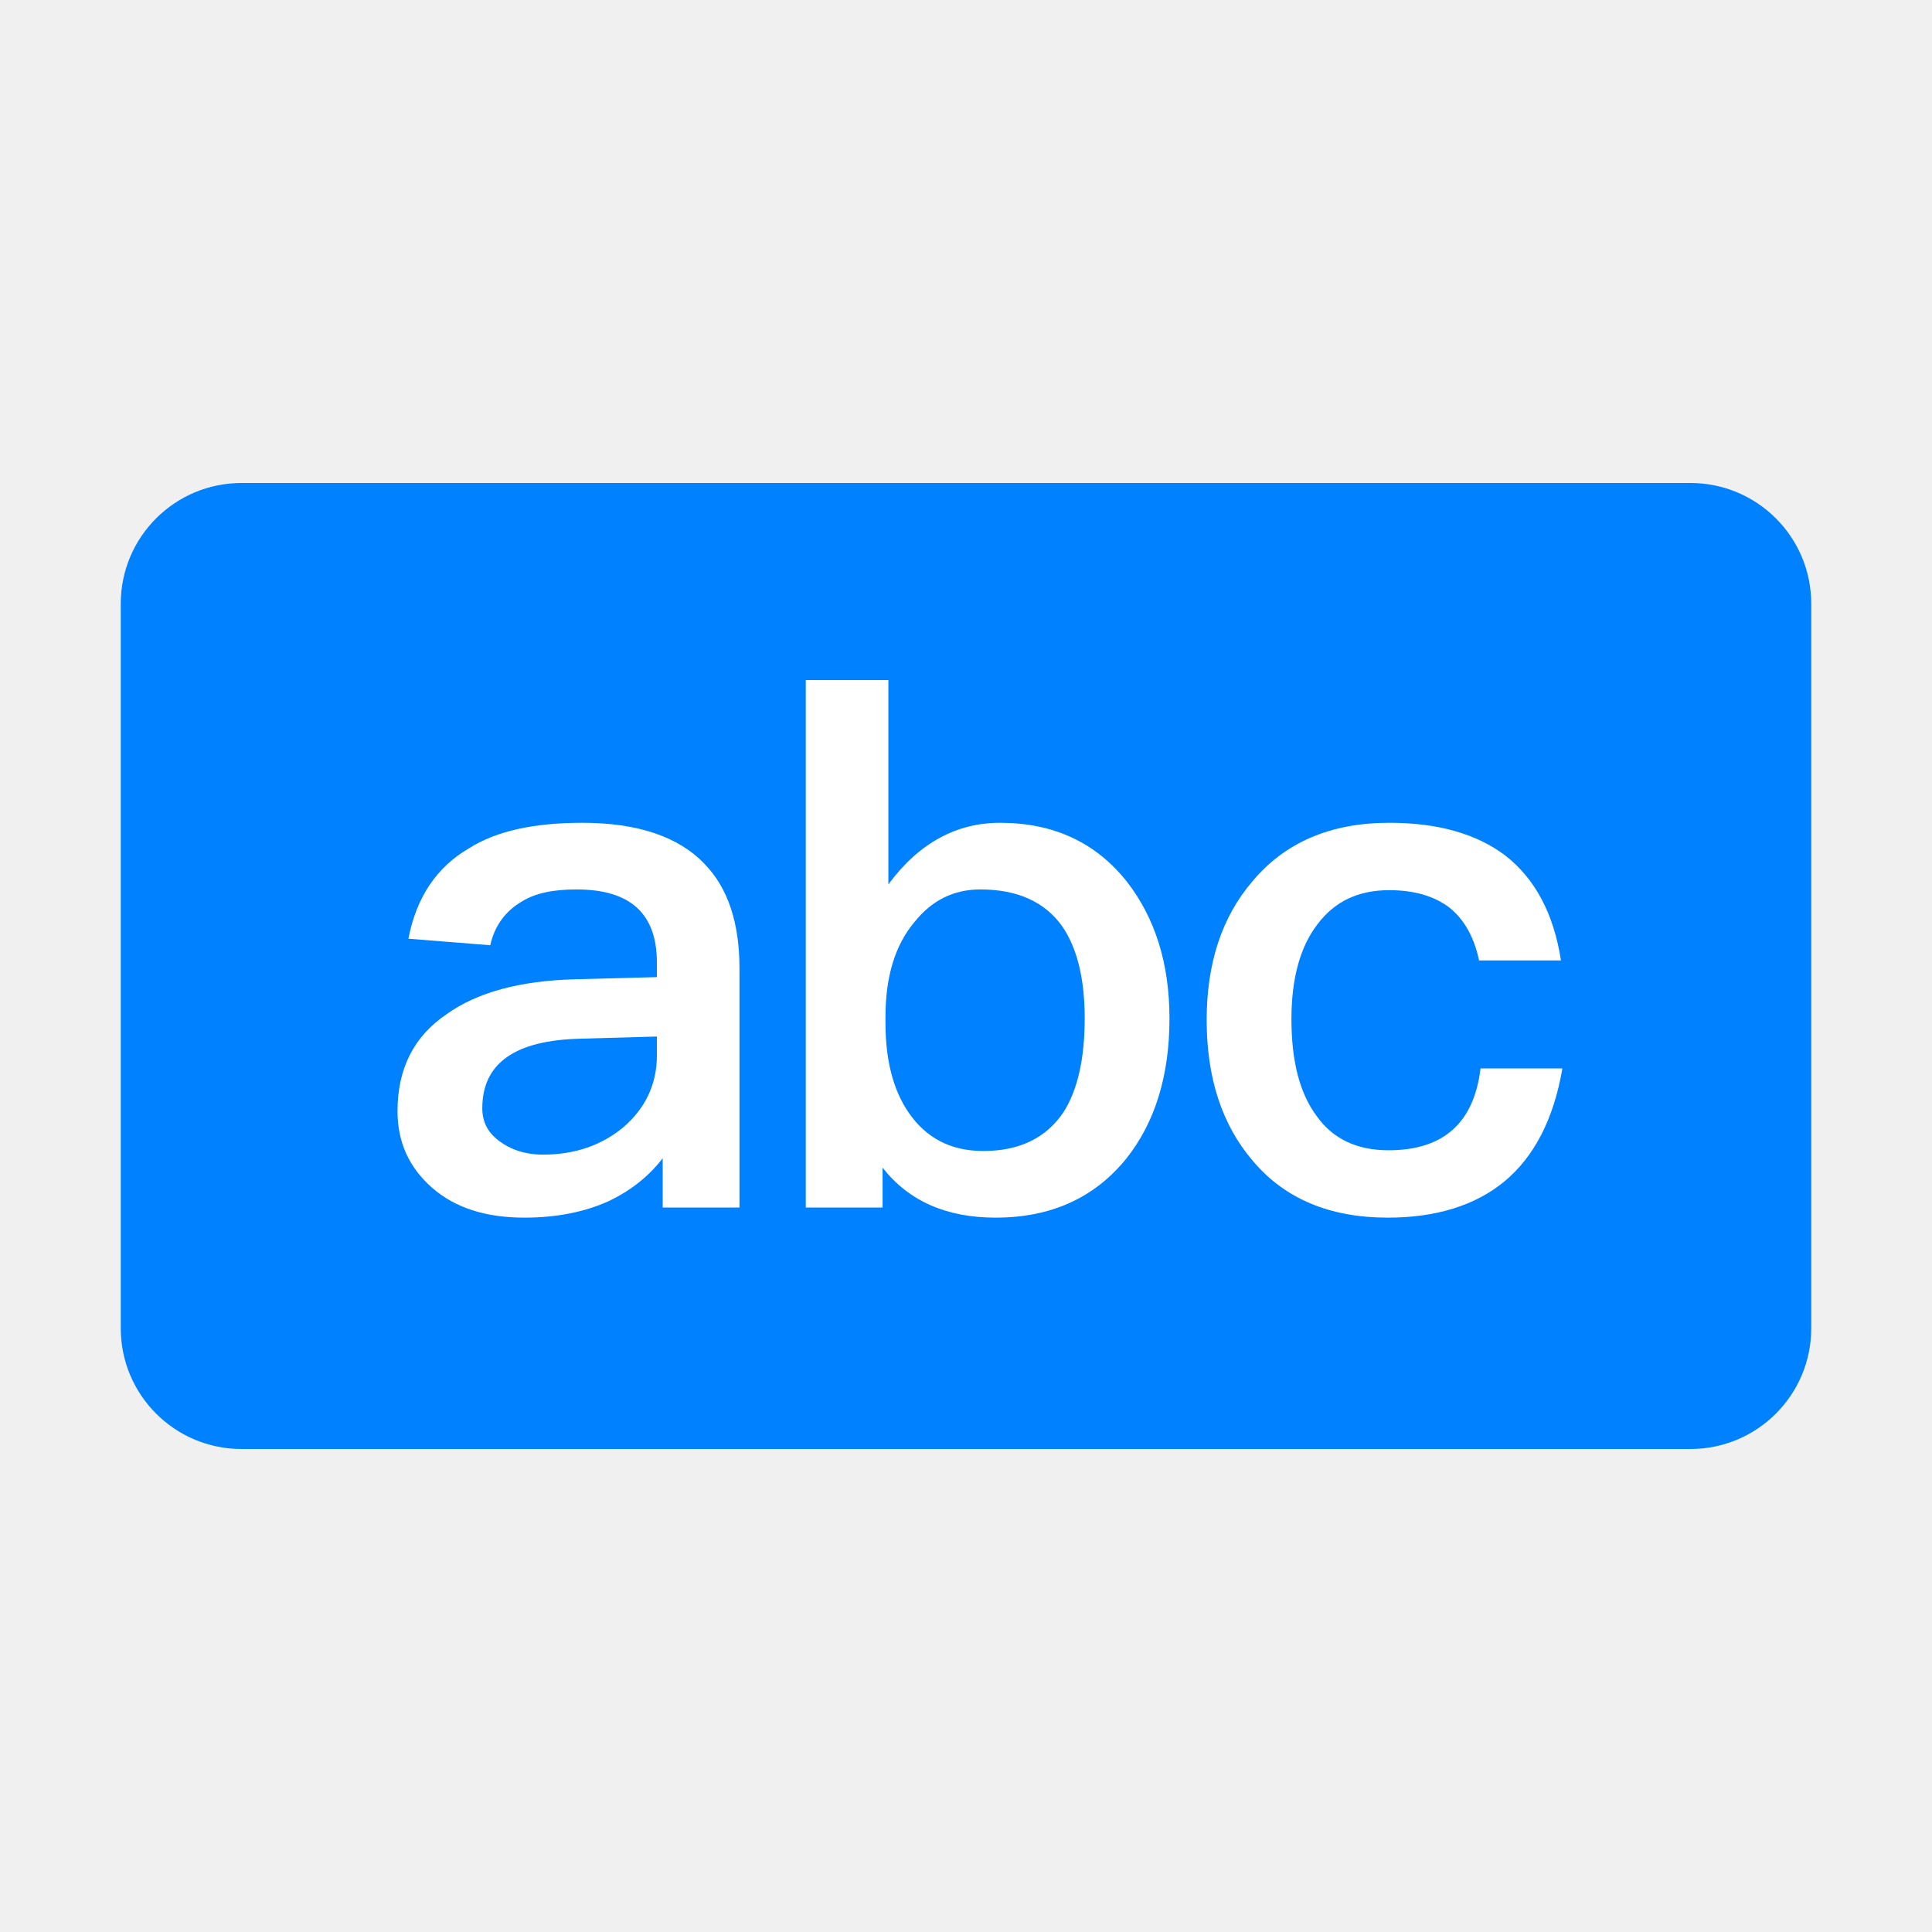
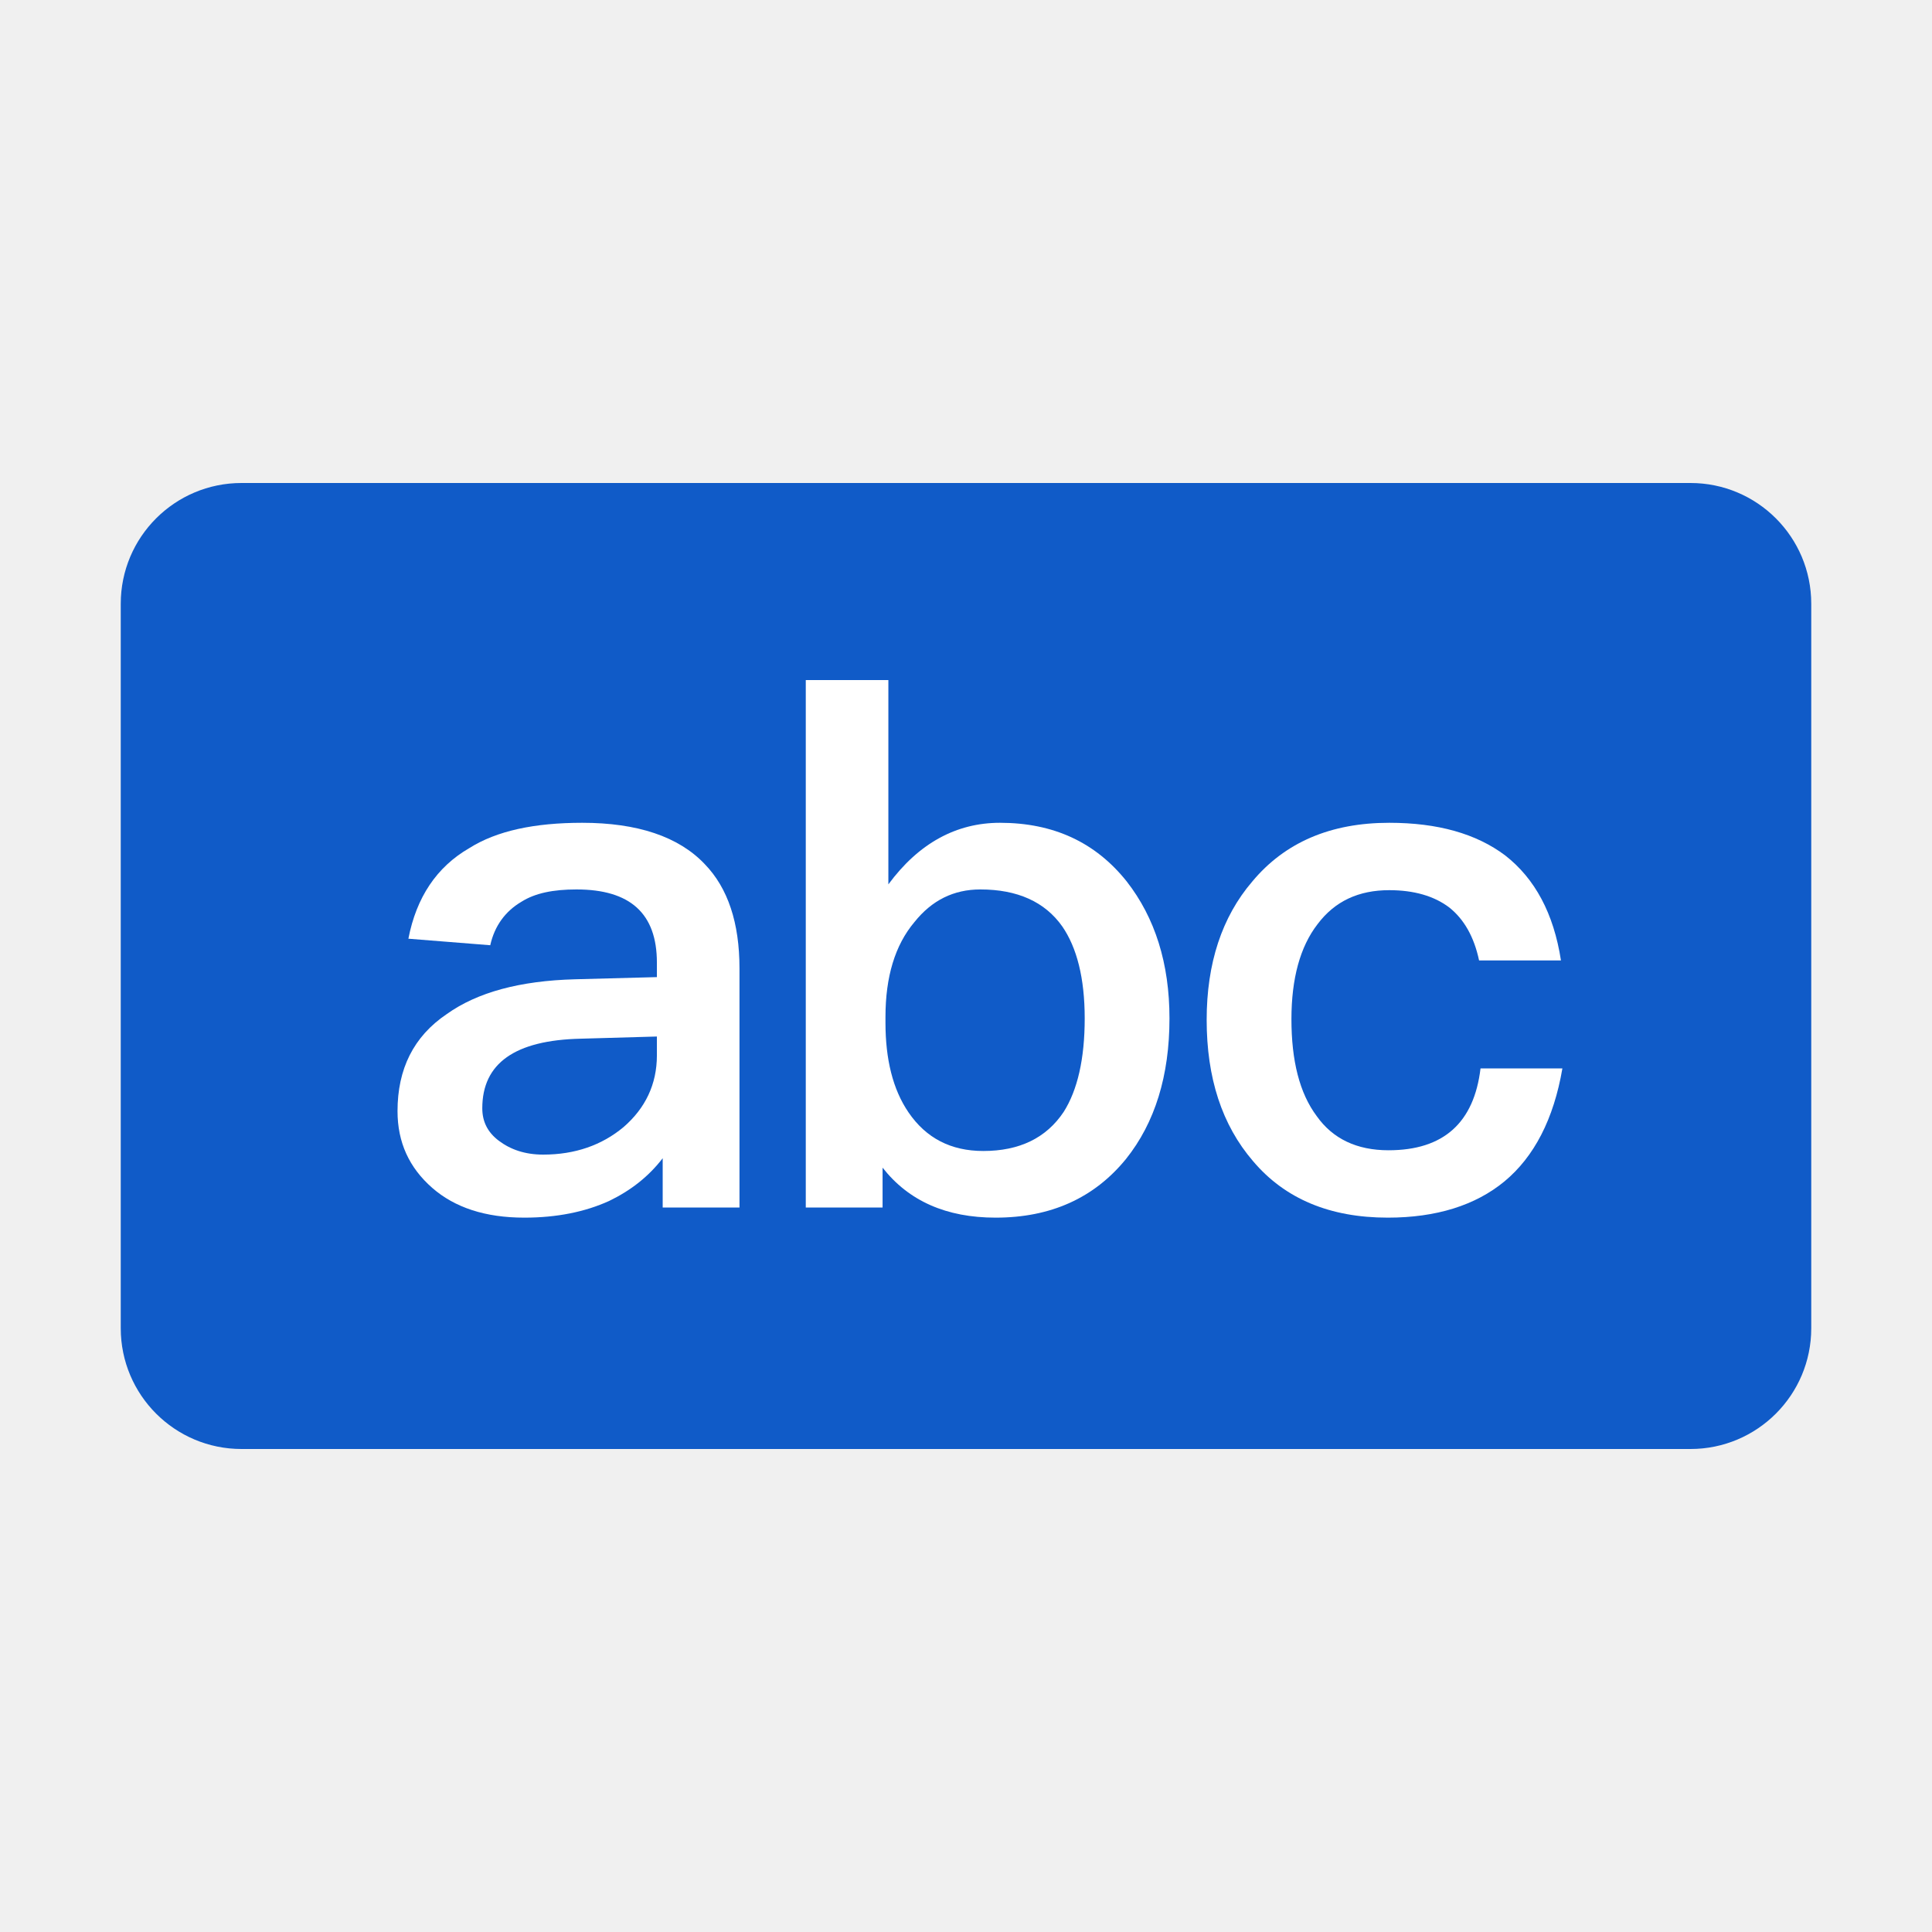
<svg xmlns="http://www.w3.org/2000/svg" width="16px" height="16px" viewBox="0 0 16 16" version="1.1">
  <g id="ICON-/-completions-/macro" stroke="none" stroke-width="1" fill="none" fill-rule="evenodd">
-     <rect id="矩形" fill="#0081FF" fill-rule="nonzero" x="1" y="4" width="14" height="8" rx="1" />
+     <rect id="矩形" fill="#105BC8" fill-rule="nonzero" x="1" y="4" width="14" height="8" rx="1" />
    <g id="abc" transform="translate(3.2921, 5.632)" fill="#FFFFFF" fill-rule="nonzero">
      <path d="M1.53,1.182 C1.134,1.182 0.822,1.248 0.594,1.392 C0.324,1.548 0.156,1.8 0.09,2.142 L0.768,2.196 C0.804,2.034 0.894,1.914 1.026,1.836 C1.14,1.764 1.29,1.734 1.482,1.734 C1.926,1.734 2.148,1.932 2.148,2.34 L2.148,2.46 L1.47,2.478 C1.014,2.49 0.66,2.586 0.408,2.766 C0.132,2.952 0,3.222 0,3.57 C0,3.828 0.096,4.038 0.288,4.206 C0.474,4.368 0.726,4.452 1.05,4.452 C1.32,4.452 1.554,4.404 1.752,4.314 C1.926,4.23 2.076,4.116 2.196,3.96 L2.196,4.368 L2.832,4.368 L2.832,2.388 C2.832,2.01 2.736,1.722 2.544,1.524 C2.328,1.296 1.986,1.182 1.53,1.182 Z M2.148,2.952 L2.148,3.108 C2.148,3.348 2.052,3.546 1.872,3.702 C1.692,3.852 1.47,3.93 1.206,3.93 C1.056,3.93 0.936,3.888 0.84,3.816 C0.744,3.744 0.702,3.654 0.702,3.546 C0.702,3.174 0.972,2.982 1.518,2.97 L2.148,2.952 Z" id="形状" />
      <path d="M3.381,0 L3.381,4.368 L4.017,4.368 L4.017,4.038 C4.233,4.314 4.545,4.452 4.953,4.452 C5.409,4.452 5.769,4.29 6.033,3.966 C6.273,3.666 6.393,3.276 6.393,2.802 C6.393,2.346 6.273,1.968 6.039,1.668 C5.781,1.344 5.433,1.182 4.989,1.182 C4.629,1.182 4.317,1.35 4.065,1.692 L4.065,0 L3.381,0 Z M4.827,1.734 C5.133,1.734 5.361,1.836 5.505,2.04 C5.625,2.214 5.691,2.466 5.691,2.802 C5.691,3.138 5.631,3.396 5.517,3.576 C5.373,3.792 5.151,3.9 4.851,3.9 C4.581,3.9 4.377,3.792 4.233,3.582 C4.101,3.39 4.041,3.138 4.041,2.838 L4.041,2.79 C4.041,2.46 4.119,2.196 4.281,2.004 C4.425,1.824 4.605,1.734 4.827,1.734 Z" id="形状" />
      <path d="M8.213,1.182 C7.727,1.182 7.349,1.344 7.079,1.668 C6.827,1.962 6.701,2.346 6.701,2.814 C6.701,3.294 6.827,3.684 7.085,3.984 C7.349,4.296 7.721,4.452 8.201,4.452 C8.603,4.452 8.927,4.35 9.167,4.152 C9.413,3.948 9.575,3.636 9.647,3.216 L8.969,3.216 C8.915,3.666 8.663,3.894 8.207,3.894 C7.943,3.894 7.745,3.798 7.613,3.612 C7.469,3.42 7.403,3.15 7.403,2.808 C7.403,2.472 7.475,2.208 7.619,2.022 C7.763,1.83 7.961,1.74 8.213,1.74 C8.417,1.74 8.585,1.788 8.711,1.884 C8.831,1.98 8.915,2.124 8.957,2.322 L9.635,2.322 C9.575,1.932 9.419,1.644 9.173,1.452 C8.933,1.272 8.615,1.182 8.213,1.182 Z" id="路径" />
    </g>
  </g>
</svg>
